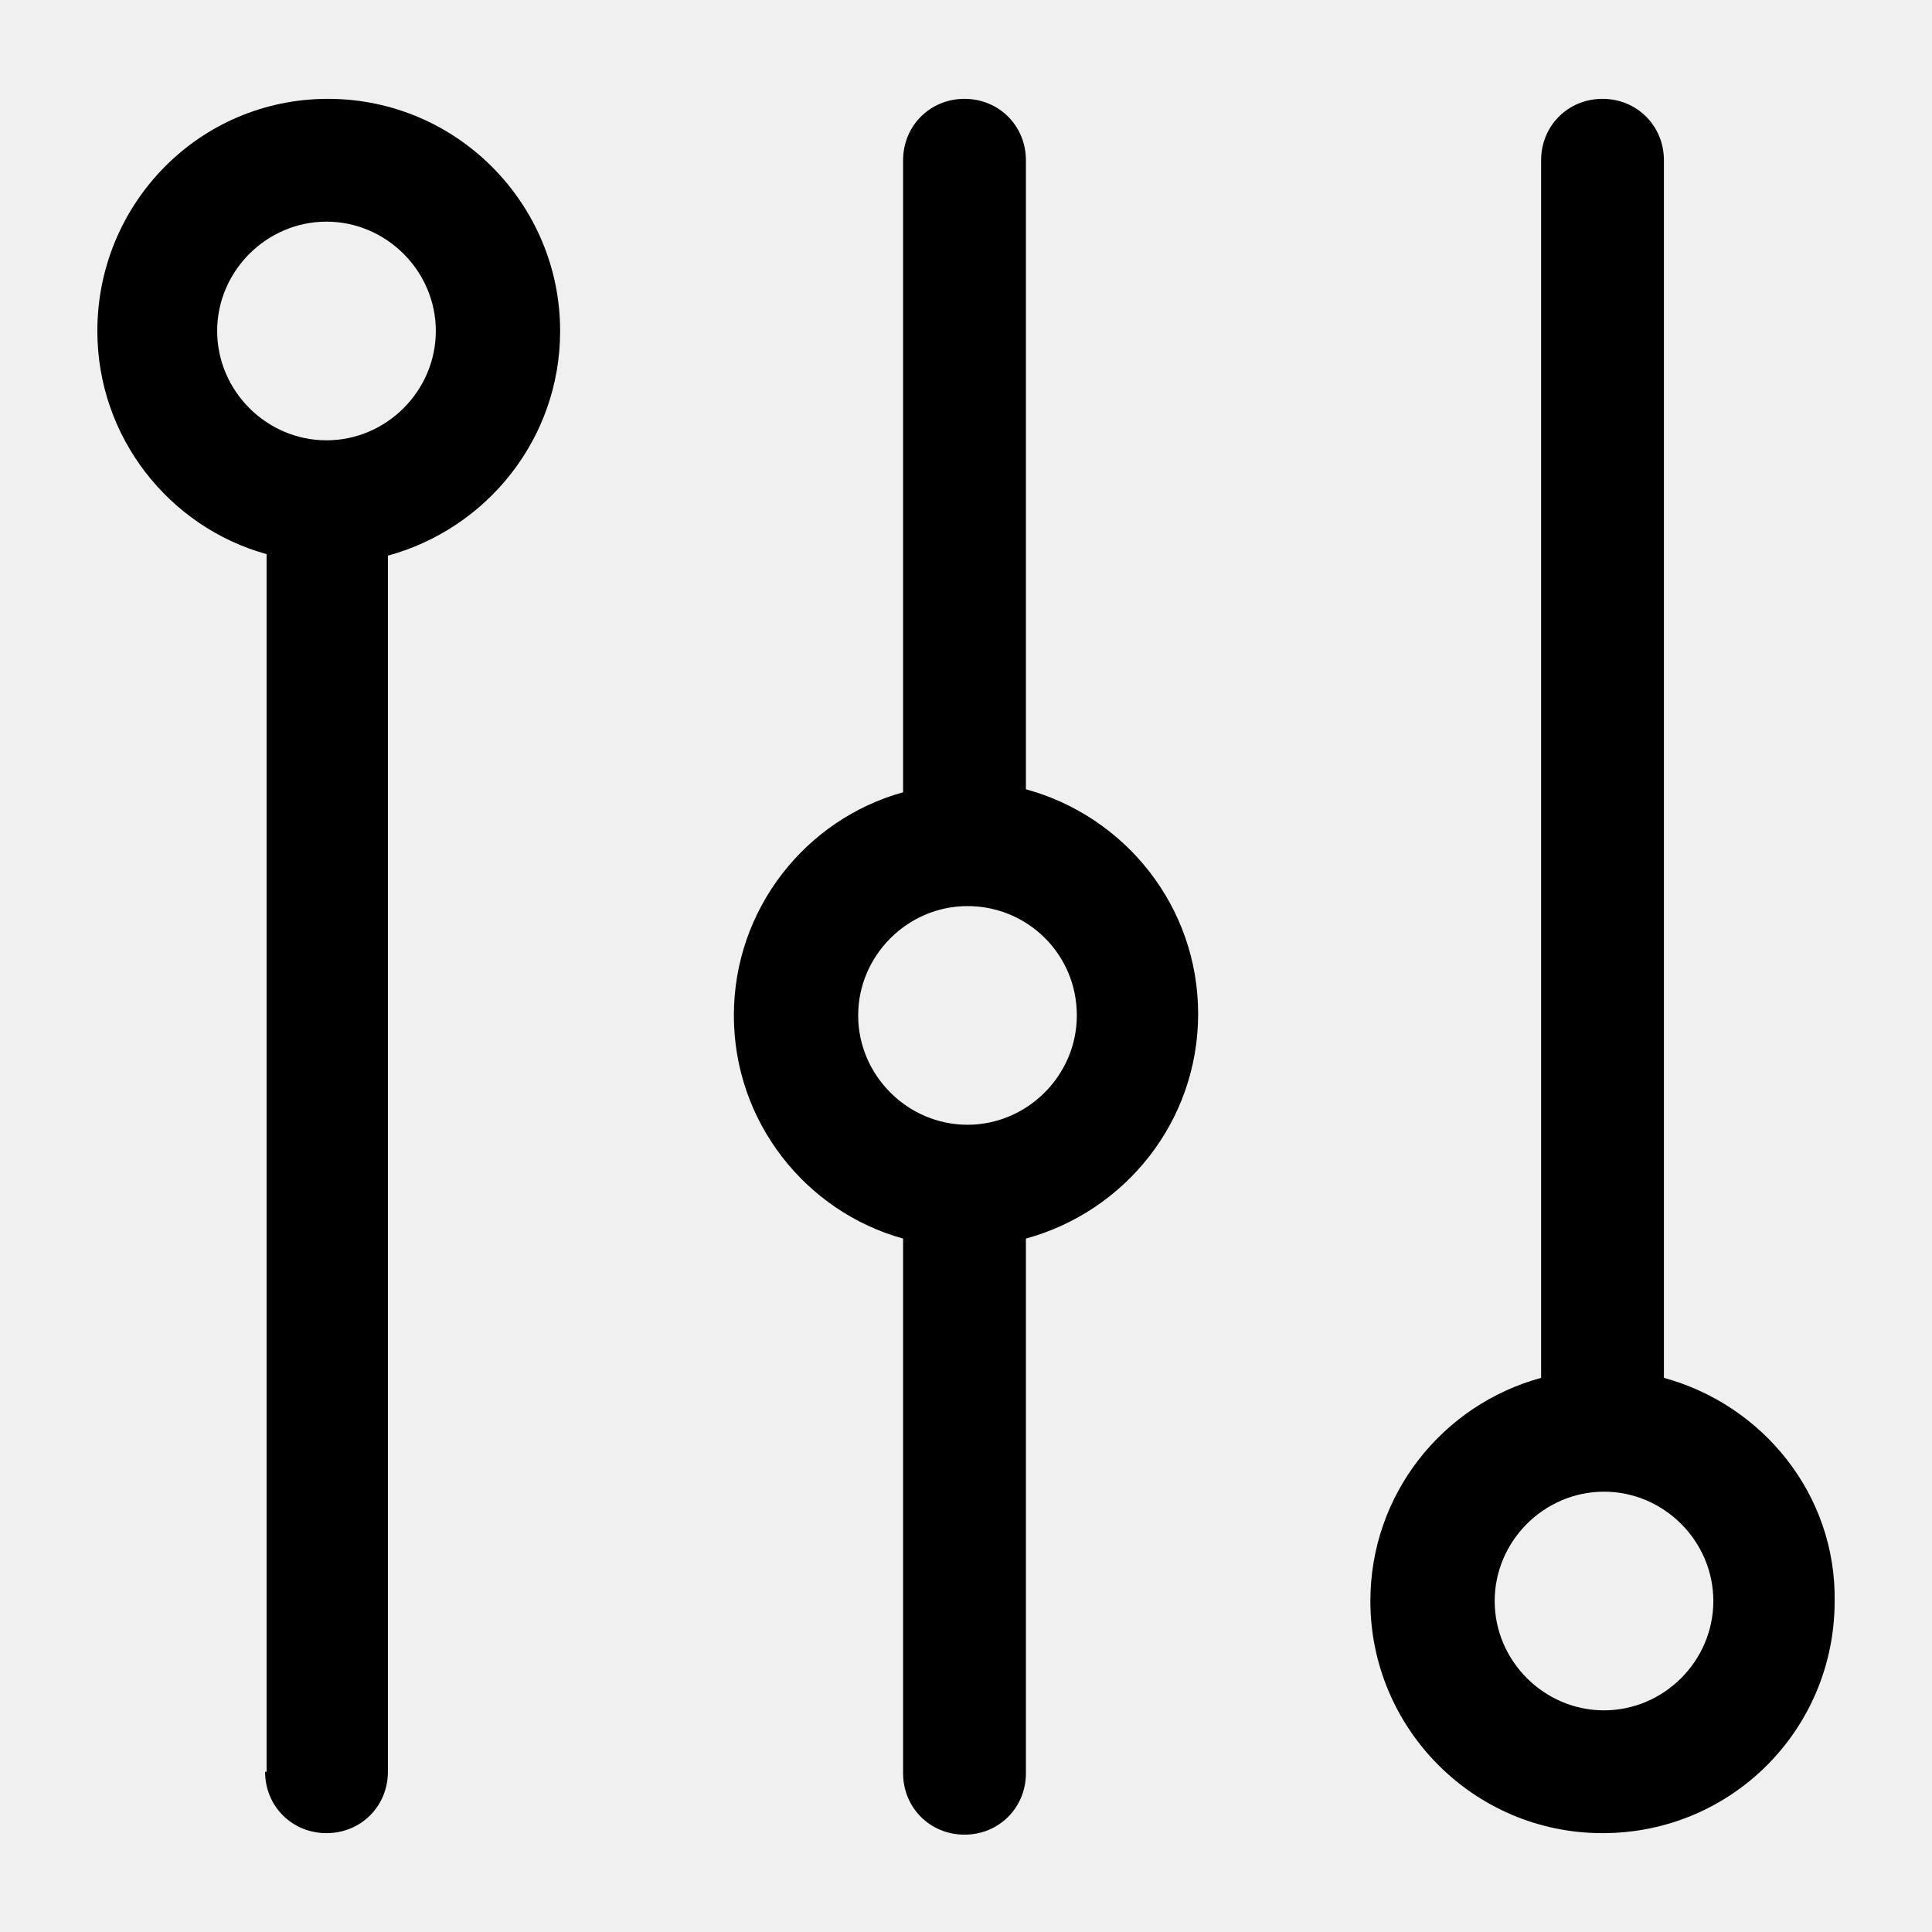
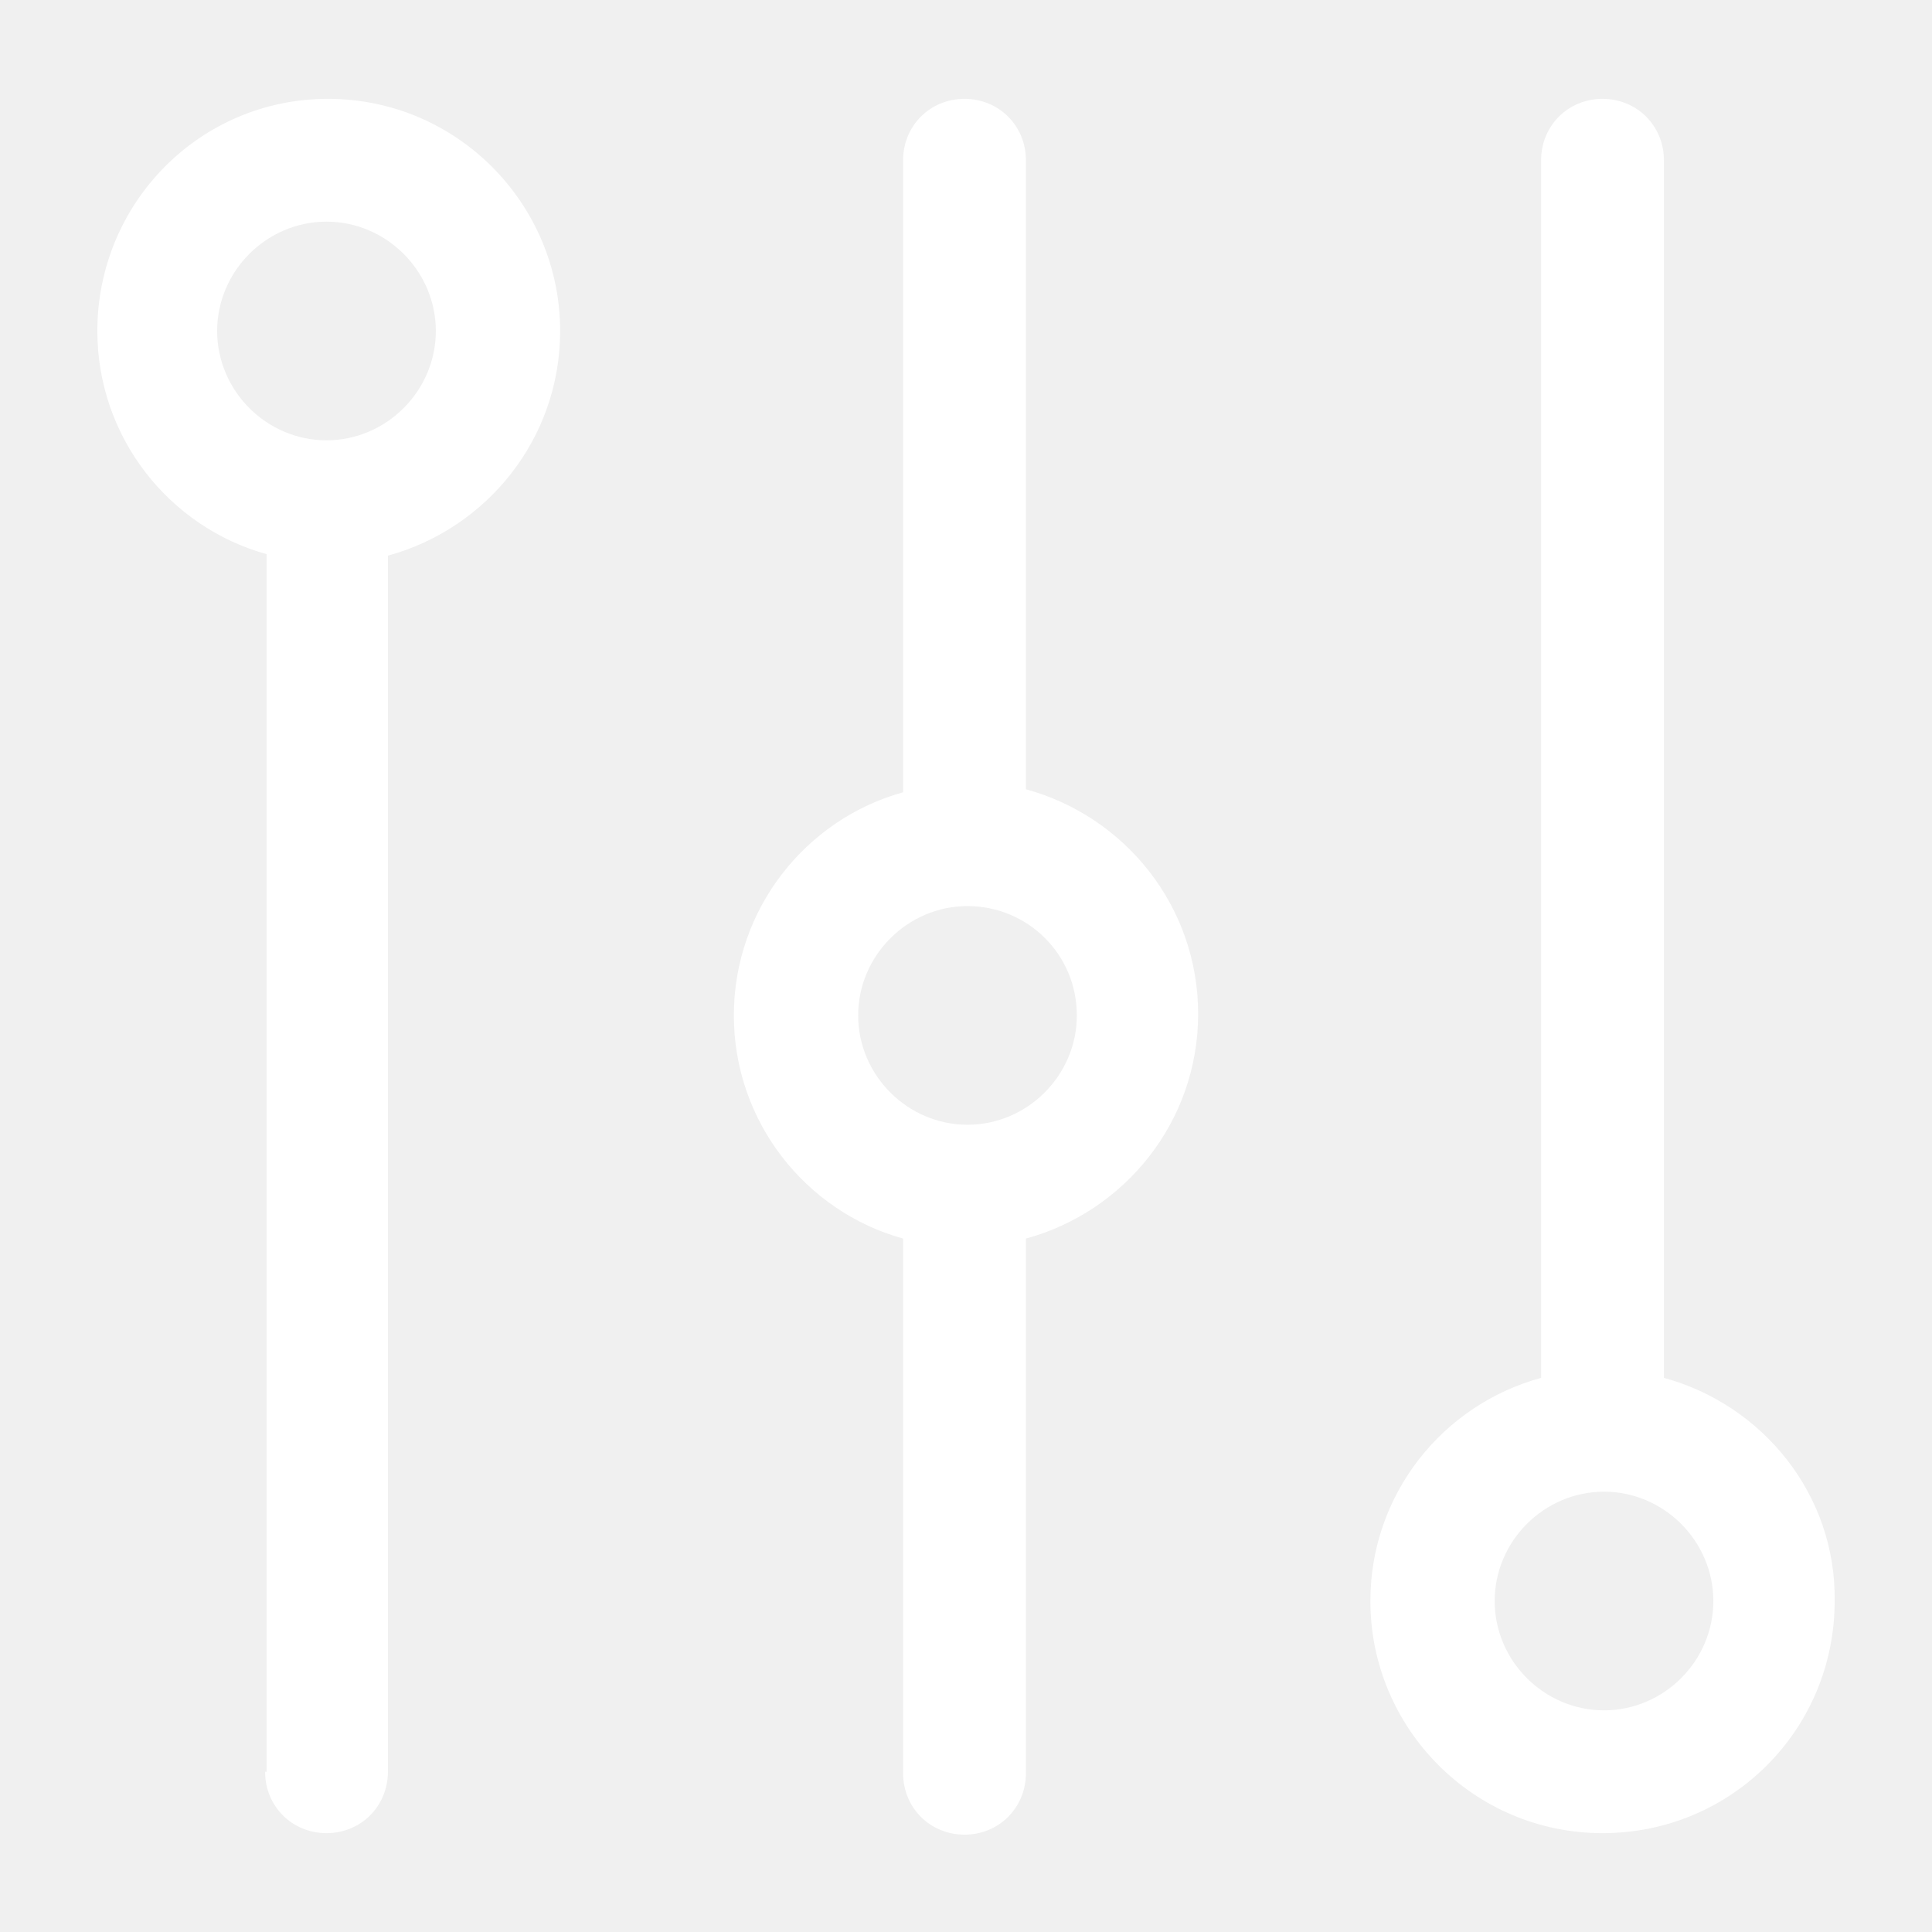
<svg xmlns="http://www.w3.org/2000/svg" version="1.1" viewBox="0 0 129 129" enable-background="new 0 0 129 129">
  <g>
    <g>
-       <path d="m17.7,118.3c0,2.3 1.8,4.1 4.1,4.1s4.1-1.8 4.1-4.1v-81.2c6.6-1.8 11.5-7.8 11.5-15 0-8.5-6.9-15.5-15.5-15.5s-15.4,7-15.4,15.5c0,7.1 4.8,13.1 11.3,14.9v81.3zm-3.2-96.2c0-4 3.3-7.3 7.3-7.3s7.3,3.3 7.3,7.3-3.3,7.3-7.3,7.3-7.3-3.3-7.3-7.3z" />
-       <path d="m64.4,6.6c-2.3,0-4.1,1.8-4.1,4.1v42.2c-6.5,1.8-11.3,7.8-11.3,14.9s4.8,13.1 11.3,14.9v35.7c0,2.3 1.8,4.1 4.1,4.1 2.3,0 4.1-1.8 4.1-4.1v-35.7c6.6-1.8 11.5-7.8 11.5-15s-4.9-13.2-11.5-15v-42c1.42109e-14-2.3-1.8-4.1-4.1-4.1zm7.5,61.2c0,4-3.3,7.3-7.3,7.3s-7.3-3.3-7.3-7.3 3.3-7.3 7.3-7.3 7.3,3.2 7.3,7.3z" />
-       <path d="m111.1,92v-81.3c0-2.3-1.8-4.1-4.1-4.1s-4.1,1.8-4.1,4.1v81.3c-6.6,1.8-11.4,7.8-11.4,14.9 0,8.5 6.9,15.5 15.5,15.5s15.5-6.9 15.5-15.5c0.1-7.1-4.8-13.1-11.4-14.9zm-4,22.2c-4,0-7.3-3.3-7.3-7.3 0-4 3.3-7.3 7.3-7.3s7.3,3.3 7.3,7.3c1.42109e-14,4-3.3,7.3-7.3,7.3z" />
+       <path fill="white" d="m17.7,118.3c0,2.3 1.8,4.1 4.1,4.1s4.1-1.8 4.1-4.1v-81.2c6.6-1.8 11.5-7.8 11.5-15 0-8.5-6.9-15.5-15.5-15.5s-15.4,7-15.4,15.5c0,7.1 4.8,13.1 11.3,14.9v81.3zm-3.2-96.2c0-4 3.3-7.3 7.3-7.3s7.3,3.3 7.3,7.3-3.3,7.3-7.3,7.3-7.3-3.3-7.3-7.3z" />
+       <path fill="white" d="m64.4,6.6c-2.3,0-4.1,1.8-4.1,4.1v42.2c-6.5,1.8-11.3,7.8-11.3,14.9s4.8,13.1 11.3,14.9v35.7c0,2.3 1.8,4.1 4.1,4.1 2.3,0 4.1-1.8 4.1-4.1v-35.7c6.6-1.8 11.5-7.8 11.5-15s-4.9-13.2-11.5-15v-42c1.42109e-14-2.3-1.8-4.1-4.1-4.1zm7.5,61.2c0,4-3.3,7.3-7.3,7.3s-7.3-3.3-7.3-7.3 3.3-7.3 7.3-7.3 7.3,3.2 7.3,7.3z" />
+       <path fill="white" d="m111.1,92v-81.3c0-2.3-1.8-4.1-4.1-4.1s-4.1,1.8-4.1,4.1v81.3c-6.6,1.8-11.4,7.8-11.4,14.9 0,8.5 6.9,15.5 15.5,15.5s15.5-6.9 15.5-15.5c0.1-7.1-4.8-13.1-11.4-14.9zm-4,22.2c-4,0-7.3-3.3-7.3-7.3 0-4 3.3-7.3 7.3-7.3s7.3,3.3 7.3,7.3c1.42109e-14,4-3.3,7.3-7.3,7.3z" />
    </g>
  </g>
</svg>
